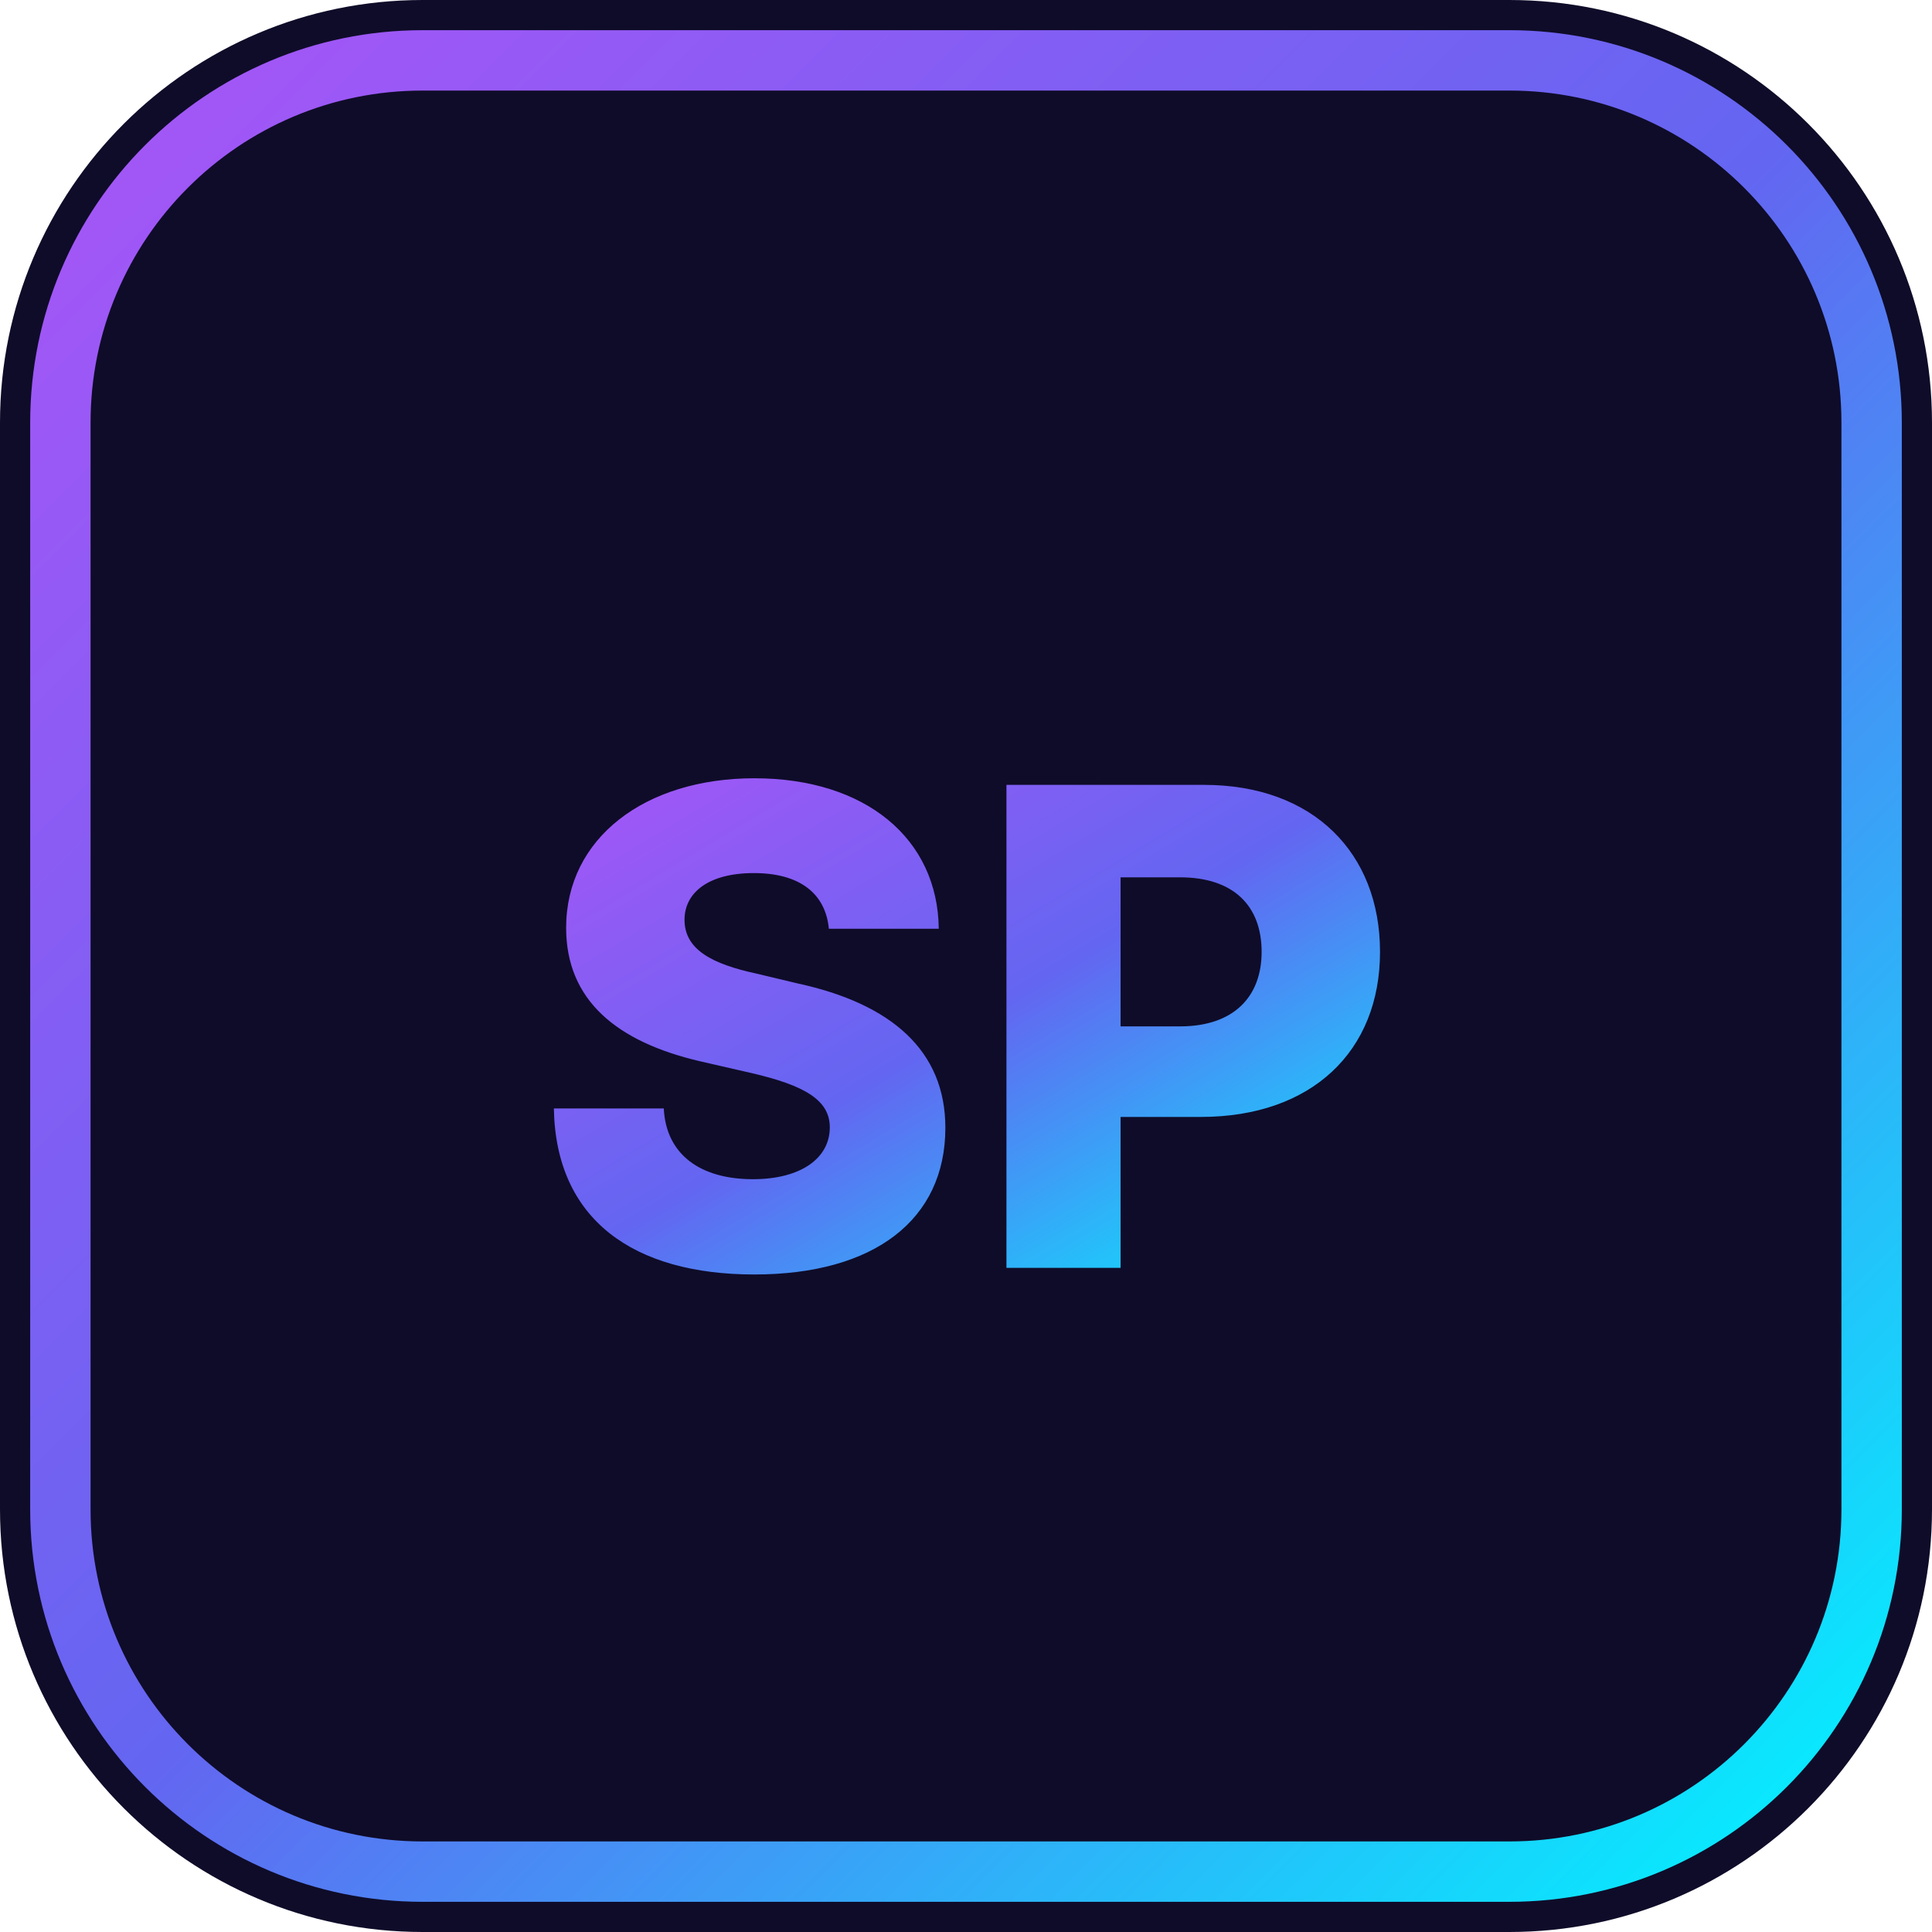
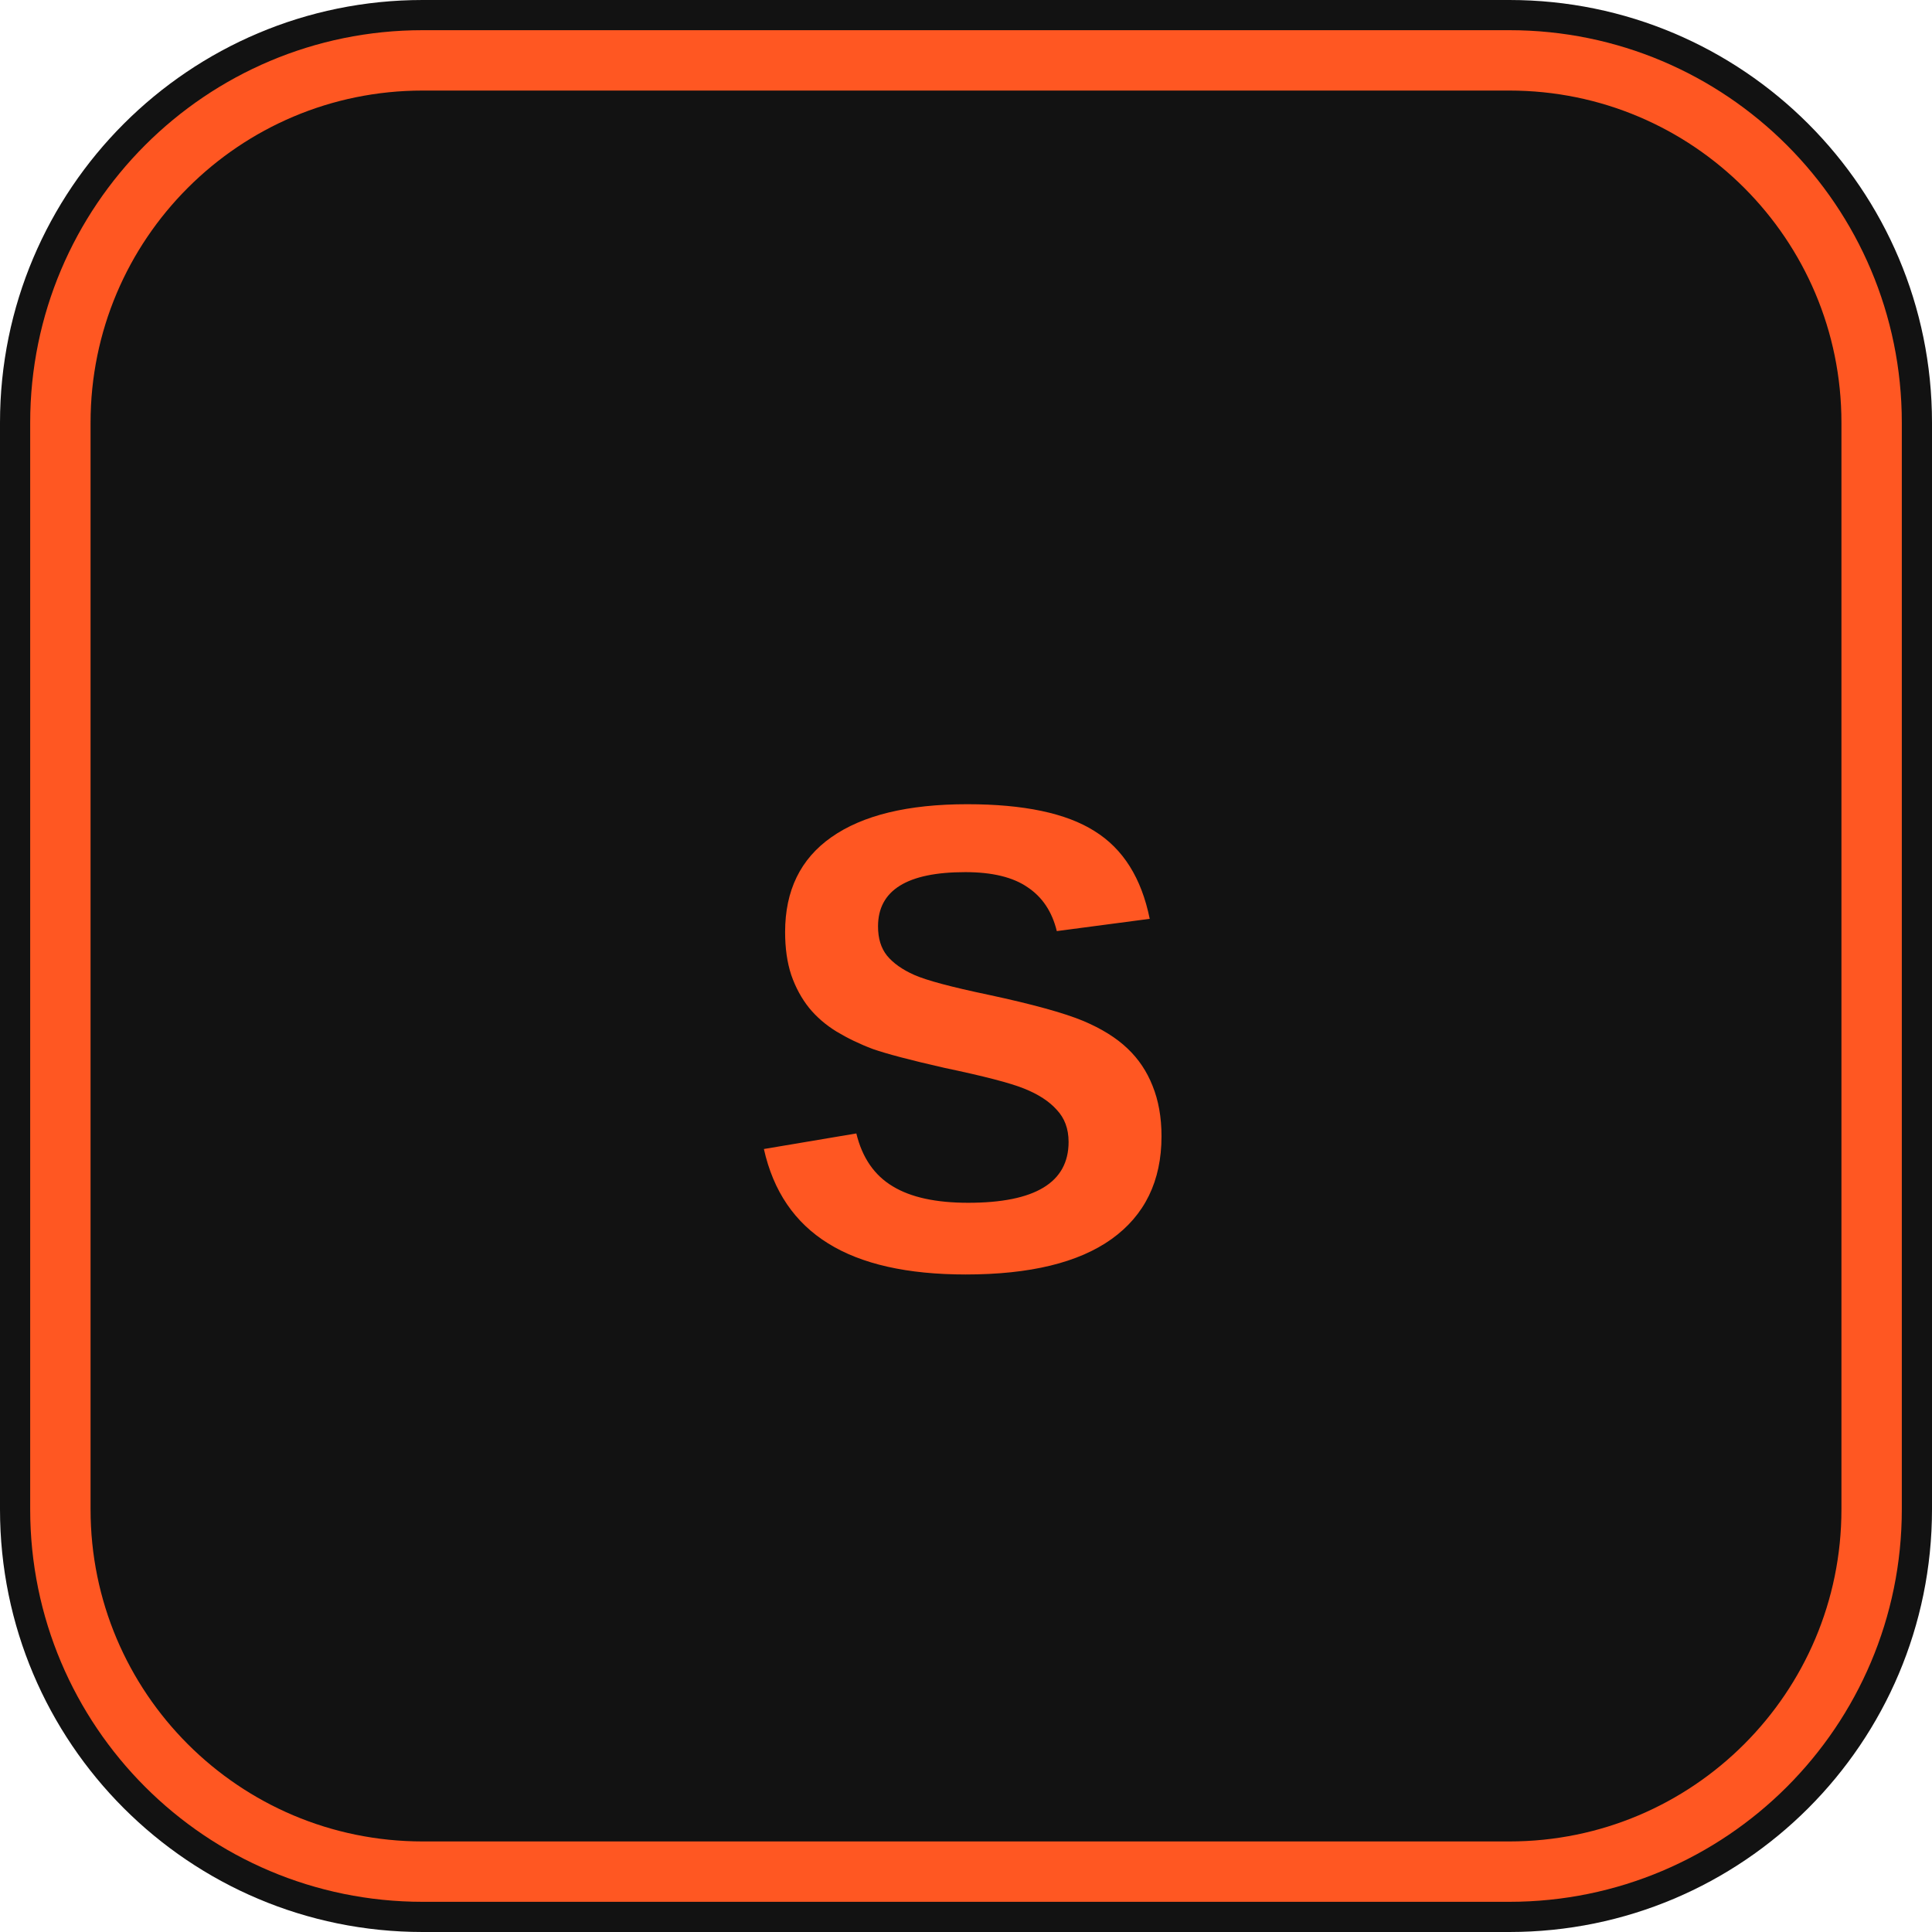
<svg xmlns="http://www.w3.org/2000/svg" viewBox="0 0 64 64">
-   <defs>
-     <linearGradient id="g" x1="0%" y1="0%" x2="100%" y2="100%">
-       <stop offset="0%" stop-color="#a855f7" />
-       <stop offset="50%" stop-color="#6366f1" />
-       <stop offset="100%" stop-color="#00f5ff" />
-     </linearGradient>
-   </defs>
-   <rect width="64" height="64" rx="14" fill="#0f0c29" />
-   <rect x="2" y="2" width="60" height="60" rx="12" fill="none" stroke="url(#g)" stroke-width="2" />
-   <text x="32" y="42" text-anchor="middle" font-family="Inter,Arial,sans-serif" font-size="22" font-weight="800" fill="url(#g)">SP</text>
+   <rect width="64" height="64" rx="14" fill="#121212" />
+   <rect x="2" y="2" width="60" height="60" rx="12" fill="none" stroke="#ff5722" stroke-width="2" />
+   <text x="32" y="42" text-anchor="middle" font-family="Arial,sans-serif" font-size="22" font-weight="800" fill="#ff5722">S</text>
</svg>
